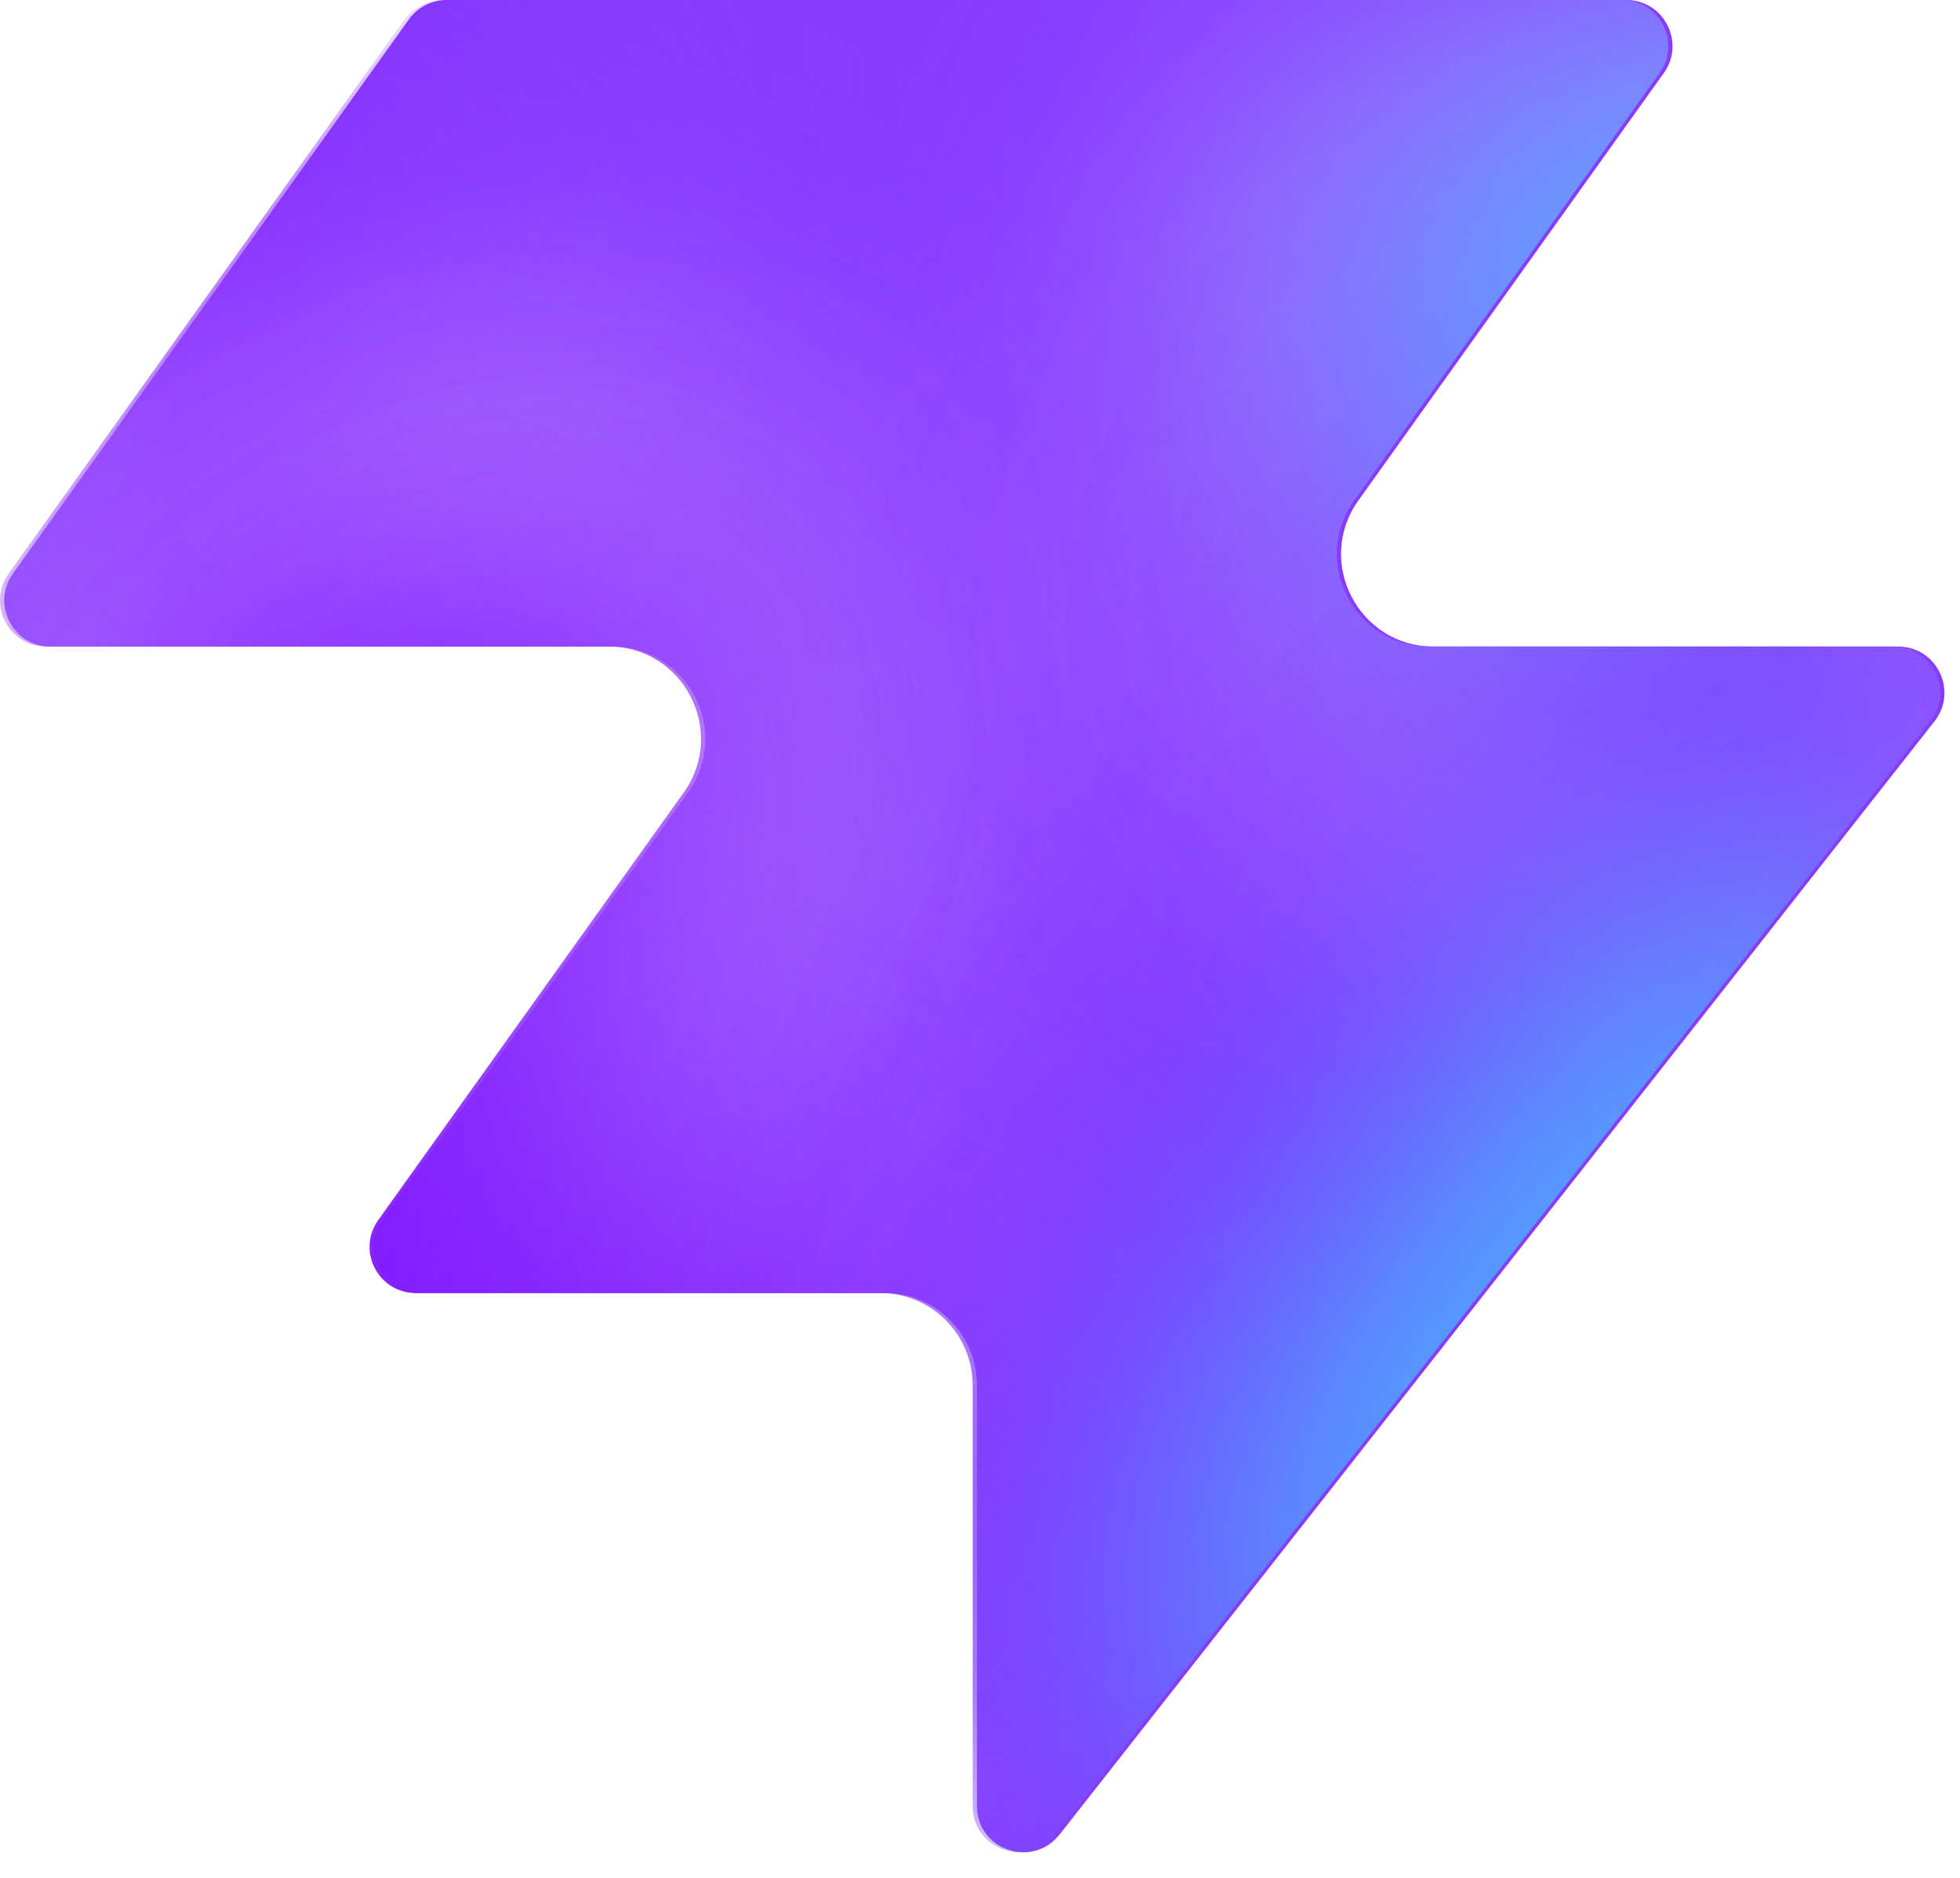
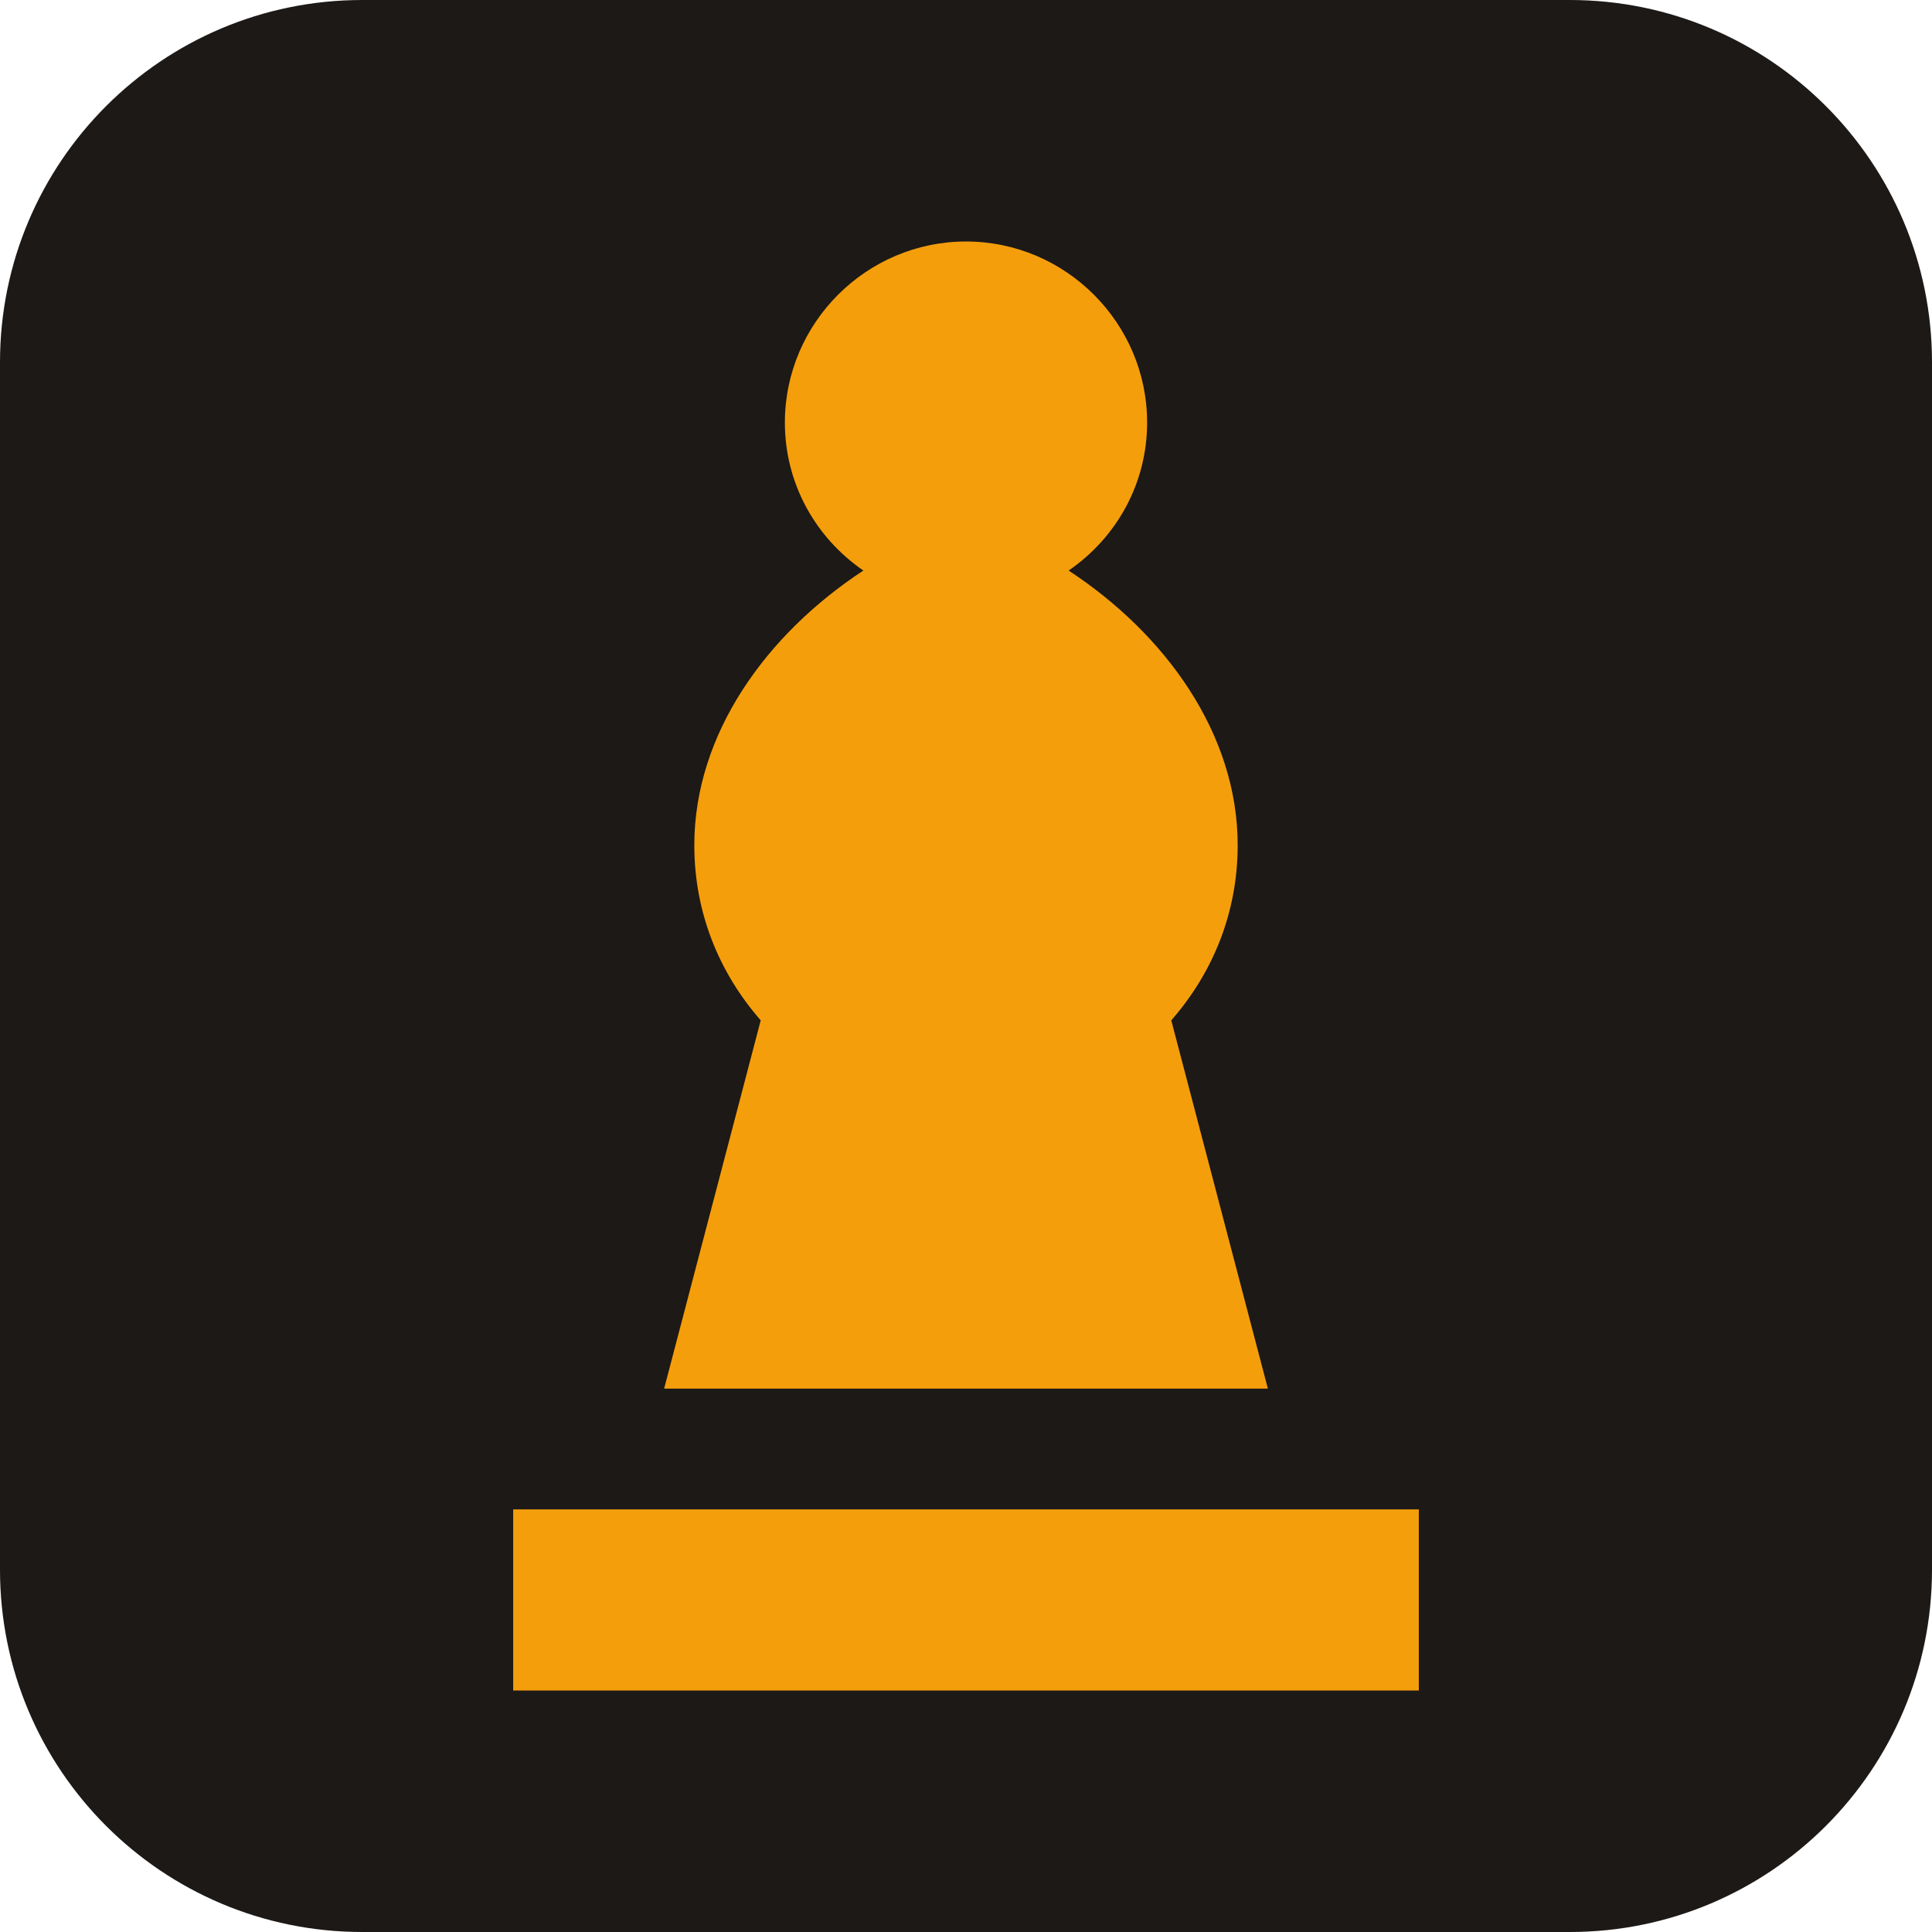
- <svg xmlns="http://www.w3.org/2000/svg" width="48" height="46" fill="none" viewBox="0 0 48 46">
-   <path fill="#863bff" d="M25.946 44.938c-.664.845-2.021.375-2.021-.698V33.937a2.26 2.26 0 0 0-2.262-2.262H10.287c-.92 0-1.456-1.04-.92-1.788l7.48-10.471c1.07-1.497 0-3.578-1.842-3.578H1.237c-.92 0-1.456-1.04-.92-1.788L10.013.474c.214-.297.556-.474.92-.474h28.894c.92 0 1.456 1.04.92 1.788l-7.48 10.471c-1.07 1.498 0 3.579 1.842 3.579h11.377c.943 0 1.473 1.088.89 1.83L25.947 44.94z" style="fill:#863bff;fill:color(display-p3 .525 .23 1);fill-opacity:1" />
-   <mask id="a" width="48" height="46" x="0" y="0" maskUnits="userSpaceOnUse" style="mask-type:alpha">
-     <path fill="#000" d="M25.842 44.938c-.664.844-2.021.375-2.021-.698V33.937a2.26 2.26 0 0 0-2.262-2.262H10.183c-.92 0-1.456-1.04-.92-1.788l7.48-10.471c1.07-1.498 0-3.579-1.842-3.579H1.133c-.92 0-1.456-1.04-.92-1.787L9.91.473c.214-.297.556-.474.92-.474h28.894c.92 0 1.456 1.04.92 1.788l-7.48 10.471c-1.07 1.498 0 3.578 1.842 3.578h11.377c.943 0 1.473 1.088.89 1.832L25.843 44.94z" style="fill:#000;fill-opacity:1" />
-   </mask>
-   <g mask="url(#a)">
-     <g filter="url(#b)">
-       <ellipse cx="5.508" cy="14.704" fill="#ede6ff" rx="5.508" ry="14.704" style="fill:#ede6ff;fill:color(display-p3 .927 .903 1);fill-opacity:1" transform="matrix(.00324 1 1 -.00324 -4.47 31.516)" />
-     </g>
-     <g filter="url(#c)">
-       <ellipse cx="10.399" cy="29.851" fill="#ede6ff" rx="10.399" ry="29.851" style="fill:#ede6ff;fill:color(display-p3 .927 .903 1);fill-opacity:1" transform="matrix(.00324 1 1 -.00324 -39.328 7.883)" />
-     </g>
-     <g filter="url(#d)">
-       <ellipse cx="5.508" cy="30.487" fill="#7e14ff" rx="5.508" ry="30.487" style="fill:#7e14ff;fill:color(display-p3 .492 .077 1);fill-opacity:1" transform="rotate(89.814 -25.913 -14.639)scale(1 -1)" />
-     </g>
-     <g filter="url(#e)">
-       <ellipse cx="5.508" cy="30.599" fill="#7e14ff" rx="5.508" ry="30.599" style="fill:#7e14ff;fill:color(display-p3 .492 .077 1);fill-opacity:1" transform="rotate(89.814 -32.644 -3.334)scale(1 -1)" />
-     </g>
-     <g filter="url(#f)">
-       <ellipse cx="5.508" cy="30.599" fill="#7e14ff" rx="5.508" ry="30.599" style="fill:#7e14ff;fill:color(display-p3 .492 .077 1);fill-opacity:1" transform="matrix(.00324 1 1 -.00324 -34.34 30.47)" />
-     </g>
-     <g filter="url(#g)">
-       <ellipse cx="14.072" cy="22.078" fill="#ede6ff" rx="14.072" ry="22.078" style="fill:#ede6ff;fill:color(display-p3 .927 .903 1);fill-opacity:1" transform="rotate(93.35 24.506 48.493)scale(-1 1)" />
-     </g>
-     <g filter="url(#h)">
-       <ellipse cx="3.47" cy="21.501" fill="#7e14ff" rx="3.47" ry="21.501" style="fill:#7e14ff;fill:color(display-p3 .492 .077 1);fill-opacity:1" transform="rotate(89.009 28.708 47.59)scale(-1 1)" />
-     </g>
-     <g filter="url(#i)">
-       <ellipse cx="3.47" cy="21.501" fill="#7e14ff" rx="3.47" ry="21.501" style="fill:#7e14ff;fill:color(display-p3 .492 .077 1);fill-opacity:1" transform="rotate(89.009 28.708 47.59)scale(-1 1)" />
-     </g>
-     <g filter="url(#j)">
-       <ellipse cx=".387" cy="8.972" fill="#7e14ff" rx="4.407" ry="29.108" style="fill:#7e14ff;fill:color(display-p3 .492 .077 1);fill-opacity:1" transform="rotate(39.51 .387 8.972)" />
-     </g>
-     <g filter="url(#k)">
-       <ellipse cx="47.523" cy="-6.092" fill="#7e14ff" rx="4.407" ry="29.108" style="fill:#7e14ff;fill:color(display-p3 .492 .077 1);fill-opacity:1" transform="rotate(37.892 47.523 -6.092)" />
-     </g>
-     <g filter="url(#l)">
-       <ellipse cx="41.412" cy="6.333" fill="#47bfff" rx="5.971" ry="9.665" style="fill:#47bfff;fill:color(display-p3 .28 .748 1);fill-opacity:1" transform="rotate(37.892 41.412 6.333)" />
-     </g>
-     <g filter="url(#m)">
-       <ellipse cx="-1.879" cy="38.332" fill="#7e14ff" rx="4.407" ry="29.108" style="fill:#7e14ff;fill:color(display-p3 .492 .077 1);fill-opacity:1" transform="rotate(37.892 -1.88 38.332)" />
-     </g>
-     <g filter="url(#n)">
-       <ellipse cx="-1.879" cy="38.332" fill="#7e14ff" rx="4.407" ry="29.108" style="fill:#7e14ff;fill:color(display-p3 .492 .077 1);fill-opacity:1" transform="rotate(37.892 -1.88 38.332)" />
-     </g>
-     <g filter="url(#o)">
-       <ellipse cx="35.651" cy="29.907" fill="#7e14ff" rx="4.407" ry="29.108" style="fill:#7e14ff;fill:color(display-p3 .492 .077 1);fill-opacity:1" transform="rotate(37.892 35.651 29.907)" />
-     </g>
-     <g filter="url(#p)">
-       <ellipse cx="38.418" cy="32.4" fill="#47bfff" rx="5.971" ry="15.297" style="fill:#47bfff;fill:color(display-p3 .28 .748 1);fill-opacity:1" transform="rotate(37.892 38.418 32.4)" />
-     </g>
-   </g>
-   <defs>
-     <filter id="b" width="60.045" height="41.654" x="-19.77" y="16.149" color-interpolation-filters="sRGB" filterUnits="userSpaceOnUse">
-       <feFlood flood-opacity="0" result="BackgroundImageFix" />
-       <feBlend in="SourceGraphic" in2="BackgroundImageFix" result="shape" />
-       <feGaussianBlur result="effect1_foregroundBlur_2002_17158" stdDeviation="7.659" />
-     </filter>
-     <filter id="c" width="90.34" height="51.437" x="-54.613" y="-7.533" color-interpolation-filters="sRGB" filterUnits="userSpaceOnUse">
-       <feFlood flood-opacity="0" result="BackgroundImageFix" />
-       <feBlend in="SourceGraphic" in2="BackgroundImageFix" result="shape" />
-       <feGaussianBlur result="effect1_foregroundBlur_2002_17158" stdDeviation="7.659" />
-     </filter>
-     <filter id="d" width="79.355" height="29.4" x="-49.64" y="2.03" color-interpolation-filters="sRGB" filterUnits="userSpaceOnUse">
-       <feFlood flood-opacity="0" result="BackgroundImageFix" />
-       <feBlend in="SourceGraphic" in2="BackgroundImageFix" result="shape" />
-       <feGaussianBlur result="effect1_foregroundBlur_2002_17158" stdDeviation="4.596" />
-     </filter>
-     <filter id="e" width="79.579" height="29.4" x="-45.045" y="20.029" color-interpolation-filters="sRGB" filterUnits="userSpaceOnUse">
-       <feFlood flood-opacity="0" result="BackgroundImageFix" />
-       <feBlend in="SourceGraphic" in2="BackgroundImageFix" result="shape" />
-       <feGaussianBlur result="effect1_foregroundBlur_2002_17158" stdDeviation="4.596" />
-     </filter>
-     <filter id="f" width="79.579" height="29.4" x="-43.513" y="21.178" color-interpolation-filters="sRGB" filterUnits="userSpaceOnUse">
-       <feFlood flood-opacity="0" result="BackgroundImageFix" />
-       <feBlend in="SourceGraphic" in2="BackgroundImageFix" result="shape" />
-       <feGaussianBlur result="effect1_foregroundBlur_2002_17158" stdDeviation="4.596" />
-     </filter>
-     <filter id="g" width="74.749" height="58.852" x="15.756" y="-17.901" color-interpolation-filters="sRGB" filterUnits="userSpaceOnUse">
-       <feFlood flood-opacity="0" result="BackgroundImageFix" />
-       <feBlend in="SourceGraphic" in2="BackgroundImageFix" result="shape" />
-       <feGaussianBlur result="effect1_foregroundBlur_2002_17158" stdDeviation="7.659" />
-     </filter>
-     <filter id="h" width="61.377" height="25.362" x="23.548" y="2.284" color-interpolation-filters="sRGB" filterUnits="userSpaceOnUse">
-       <feFlood flood-opacity="0" result="BackgroundImageFix" />
-       <feBlend in="SourceGraphic" in2="BackgroundImageFix" result="shape" />
-       <feGaussianBlur result="effect1_foregroundBlur_2002_17158" stdDeviation="4.596" />
-     </filter>
-     <filter id="i" width="61.377" height="25.362" x="23.548" y="2.284" color-interpolation-filters="sRGB" filterUnits="userSpaceOnUse">
-       <feFlood flood-opacity="0" result="BackgroundImageFix" />
-       <feBlend in="SourceGraphic" in2="BackgroundImageFix" result="shape" />
-       <feGaussianBlur result="effect1_foregroundBlur_2002_17158" stdDeviation="4.596" />
-     </filter>
-     <filter id="j" width="56.045" height="63.649" x="-27.636" y="-22.853" color-interpolation-filters="sRGB" filterUnits="userSpaceOnUse">
-       <feFlood flood-opacity="0" result="BackgroundImageFix" />
-       <feBlend in="SourceGraphic" in2="BackgroundImageFix" result="shape" />
-       <feGaussianBlur result="effect1_foregroundBlur_2002_17158" stdDeviation="4.596" />
-     </filter>
-     <filter id="k" width="54.814" height="64.646" x="20.116" y="-38.415" color-interpolation-filters="sRGB" filterUnits="userSpaceOnUse">
-       <feFlood flood-opacity="0" result="BackgroundImageFix" />
-       <feBlend in="SourceGraphic" in2="BackgroundImageFix" result="shape" />
-       <feGaussianBlur result="effect1_foregroundBlur_2002_17158" stdDeviation="4.596" />
-     </filter>
-     <filter id="l" width="33.541" height="35.313" x="24.641" y="-11.323" color-interpolation-filters="sRGB" filterUnits="userSpaceOnUse">
-       <feFlood flood-opacity="0" result="BackgroundImageFix" />
-       <feBlend in="SourceGraphic" in2="BackgroundImageFix" result="shape" />
-       <feGaussianBlur result="effect1_foregroundBlur_2002_17158" stdDeviation="4.596" />
-     </filter>
-     <filter id="m" width="54.814" height="64.646" x="-29.286" y="6.009" color-interpolation-filters="sRGB" filterUnits="userSpaceOnUse">
-       <feFlood flood-opacity="0" result="BackgroundImageFix" />
-       <feBlend in="SourceGraphic" in2="BackgroundImageFix" result="shape" />
-       <feGaussianBlur result="effect1_foregroundBlur_2002_17158" stdDeviation="4.596" />
-     </filter>
-     <filter id="n" width="54.814" height="64.646" x="-29.286" y="6.009" color-interpolation-filters="sRGB" filterUnits="userSpaceOnUse">
-       <feFlood flood-opacity="0" result="BackgroundImageFix" />
-       <feBlend in="SourceGraphic" in2="BackgroundImageFix" result="shape" />
-       <feGaussianBlur result="effect1_foregroundBlur_2002_17158" stdDeviation="4.596" />
-     </filter>
-     <filter id="o" width="54.814" height="64.646" x="8.244" y="-2.416" color-interpolation-filters="sRGB" filterUnits="userSpaceOnUse">
-       <feFlood flood-opacity="0" result="BackgroundImageFix" />
-       <feBlend in="SourceGraphic" in2="BackgroundImageFix" result="shape" />
-       <feGaussianBlur result="effect1_foregroundBlur_2002_17158" stdDeviation="4.596" />
-     </filter>
-     <filter id="p" width="39.409" height="43.623" x="18.713" y="10.588" color-interpolation-filters="sRGB" filterUnits="userSpaceOnUse">
-       <feFlood flood-opacity="0" result="BackgroundImageFix" />
-       <feBlend in="SourceGraphic" in2="BackgroundImageFix" result="shape" />
-       <feGaussianBlur result="effect1_foregroundBlur_2002_17158" stdDeviation="4.596" />
-     </filter>
-   </defs>
+ <svg xmlns="http://www.w3.org/2000/svg" viewBox="0 0 64 64">
+   <rect width="64" height="64" rx="12" fill="#1c1917" />
+   <path fill="#f59e0b" d="M32 8c-3.3 0-6 2.7-6 6 0 2 1 3.8 2.6 4.9C25.4 21 23 24.3 23 28c0 2.2.8 4.2 2.2 5.8L22 46h20l-3.2-12.2c1.4-1.6 2.2-3.6 2.2-5.8 0-3.7-2.4-7-5.6-9.1C37 17.8 38 16 38 14c0-3.3-2.7-6-6-6zM17 50v6h30v-6z" />
</svg>
